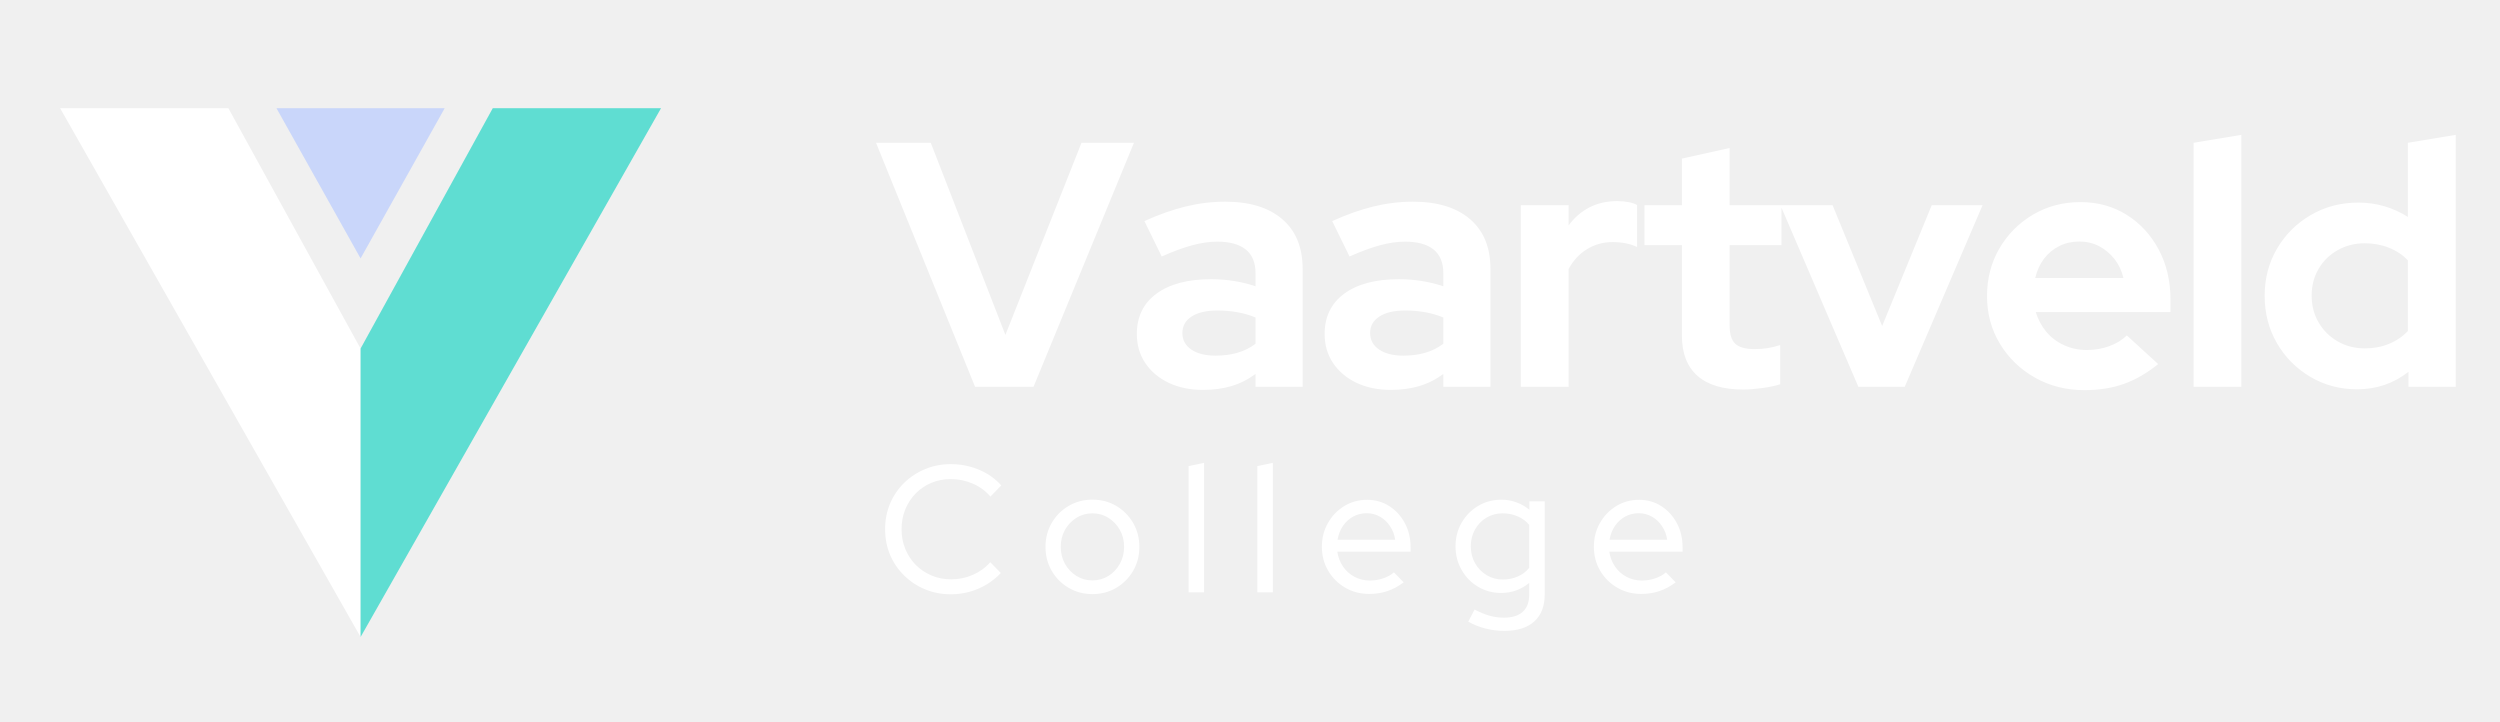
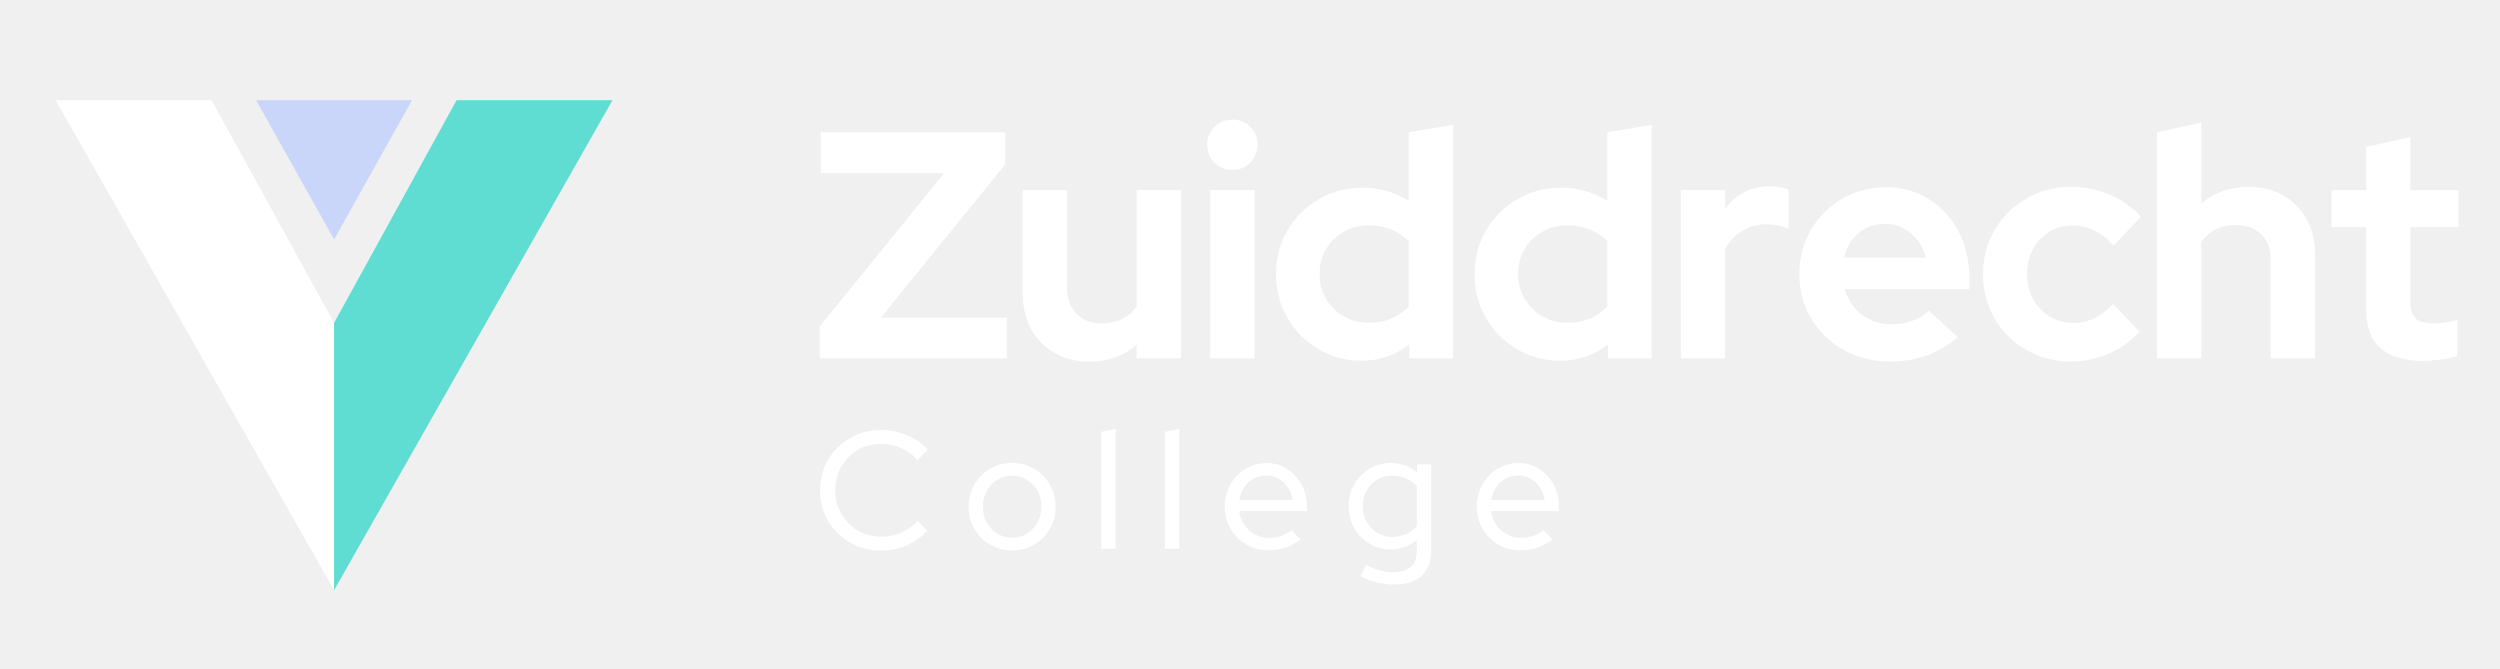
- <svg xmlns="http://www.w3.org/2000/svg" viewBox="0 0 416 120" role="img" aria-label="Vaartveld College">
+ <svg xmlns="http://www.w3.org/2000/svg" viewBox="0 0 449 120" role="img" aria-label="Zuiddrecht College">
  <path d="M10,18 H38 L60,58 V106 Z" fill="#FFFFFF" />
  <path d="M110,18 H82 L60,58 V106 Z" fill="#5FDDD2" />
  <path d="M46,18 H74 L60,43 Z" fill="#C9D6FA" />
-   <path d="M162.25 64.36 145.77 23.76H154.88L167.3 55.73L179.96 23.76H188.69L171.98 64.36Z M200.19 64.88Q196.96 64.88 194.47 63.7Q191.98 62.51 190.57 60.41Q189.17 58.32 189.17 55.58Q189.17 51.26 192.45 48.86Q195.72 46.46 201.52 46.46Q205.43 46.46 208.92 47.64V45.48Q208.92 42.83 207.3 41.52Q205.68 40.21 202.54 40.21Q200.64 40.21 198.43 40.8Q196.21 41.39 193.31 42.68L190.43 36.79Q194.02 35.16 197.3 34.36Q200.57 33.56 203.86 33.56Q210 33.56 213.38 36.48Q216.76 39.4 216.76 44.73V64.36H208.92V62.23Q207.03 63.62 204.89 64.25Q202.75 64.88 200.19 64.88ZM196.75 55.42Q196.75 57.15 198.24 58.17Q199.74 59.18 202.28 59.18Q204.22 59.18 205.89 58.71Q207.56 58.23 208.92 57.2V52.83Q207.46 52.23 205.88 51.95Q204.31 51.67 202.55 51.67Q199.82 51.67 198.28 52.67Q196.75 53.66 196.75 55.42Z M231.44 64.88Q228.21 64.88 225.72 63.7Q223.23 62.51 221.82 60.41Q220.42 58.32 220.42 55.58Q220.42 51.26 223.69 48.86Q226.97 46.46 232.77 46.46Q236.67 46.46 240.17 47.64V45.48Q240.17 42.83 238.55 41.52Q236.93 40.21 233.79 40.21Q231.89 40.21 229.67 40.8Q227.46 41.39 224.56 42.68L221.68 36.79Q225.27 35.16 228.54 34.36Q231.82 33.56 235.11 33.56Q241.24 33.56 244.63 36.48Q248.01 39.4 248.01 44.73V64.36H240.17V62.23Q238.28 63.62 236.14 64.25Q234 64.88 231.44 64.88ZM227.99 55.42Q227.99 57.15 229.49 58.17Q230.99 59.18 233.53 59.18Q235.47 59.18 237.14 58.71Q238.8 58.23 240.17 57.2V52.83Q238.7 52.23 237.13 51.95Q235.56 51.67 233.8 51.67Q231.07 51.67 229.53 52.67Q227.99 53.66 227.99 55.42Z M253.06 64.36V34.14H261.02V37.5Q262.48 35.53 264.52 34.49Q266.56 33.46 269.1 33.46Q271.32 33.5 272.41 34.11V41.1Q271.53 40.68 270.49 40.48Q269.44 40.28 268.35 40.28Q266.02 40.28 264.1 41.45Q262.18 42.61 261.02 44.76V64.36Z M290.07 64.82Q285.05 64.82 282.46 62.54Q279.87 60.26 279.87 55.84V40.79H273.64V34.14H279.87V26.39L287.81 24.63V34.14H296.44V40.79H287.81V54.2Q287.81 56.31 288.75 57.2Q289.69 58.09 291.98 58.09Q293.16 58.09 294.12 57.93Q295.07 57.78 296.22 57.42V63.94Q294.99 64.34 293.19 64.58Q291.39 64.82 290.07 64.82Z M309.23 64.36 296.26 34.14H304.94L313.19 54.25L321.44 34.14H329.9L316.95 64.36Z M346.86 64.92Q342.31 64.92 338.62 62.84Q334.94 60.76 332.79 57.21Q330.64 53.66 330.64 49.26Q330.64 44.88 332.7 41.34Q334.76 37.8 338.3 35.71Q341.84 33.63 346.18 33.63Q350.52 33.63 353.9 35.76Q357.27 37.88 359.22 41.55Q361.17 45.21 361.17 49.89V51.93H338.75Q339.31 53.77 340.5 55.2Q341.68 56.63 343.44 57.43Q345.19 58.24 347.24 58.24Q349.25 58.24 350.98 57.6Q352.71 56.97 353.91 55.82L359.12 60.58Q356.35 62.83 353.42 63.88Q350.49 64.92 346.86 64.92ZM338.66 46.26H353.34Q352.91 44.44 351.84 43.09Q350.77 41.74 349.28 40.96Q347.79 40.19 346.02 40.19Q344.19 40.19 342.69 40.93Q341.18 41.68 340.14 43.03Q339.11 44.38 338.66 46.26Z M365.01 64.36V23.76L372.96 22.44V64.36Z M392.21 64.78Q387.94 64.78 384.43 62.7Q380.93 60.63 378.88 57.1Q376.84 53.58 376.84 49.22Q376.84 44.86 378.91 41.35Q380.98 37.84 384.52 35.78Q388.06 33.71 392.43 33.71Q394.68 33.71 396.77 34.32Q398.86 34.94 400.67 36.1V23.76L408.63 22.44V64.36H400.77V61.87Q397.07 64.78 392.21 64.78ZM393.49 57.97Q395.67 57.97 397.5 57.23Q399.33 56.49 400.67 55.08V43.32Q399.37 41.96 397.51 41.22Q395.65 40.48 393.49 40.48Q391.02 40.48 389 41.62Q386.98 42.75 385.82 44.73Q384.66 46.7 384.66 49.2Q384.66 51.69 385.83 53.68Q387 55.66 389.01 56.82Q391.03 57.97 393.49 57.97Z" fill="#FFFFFF" />
+   <path d="M147.23 64.36V58.63L169.58 31.08H147.42V23.76H180.56V29.49L158.22 57.04H180.82V64.36Z M195.66 64.94Q192.15 64.94 189.45 63.41Q186.75 61.89 185.22 59.16Q183.7 56.43 183.7 52.9V34.14H191.64V51.73Q191.64 54.62 193.37 56.35Q195.09 58.09 197.93 58.09Q199.95 58.09 201.53 57.29Q203.11 56.5 204.14 55.06V34.14H212.1V64.36H204.14V61.91Q200.68 64.94 195.66 64.94Z M217.35 64.36V34.14H225.31V64.36ZM221.33 30.53Q219.46 30.53 218.13 29.2Q216.8 27.87 216.8 26Q216.8 24.1 218.13 22.79Q219.46 21.48 221.33 21.48Q223.23 21.48 224.54 22.79Q225.85 24.1 225.85 26Q225.85 27.87 224.54 29.2Q223.23 30.53 221.33 30.53Z M244.55 64.78Q240.28 64.78 236.78 62.7Q233.27 60.63 231.23 57.1Q229.18 53.58 229.18 49.22Q229.18 44.86 231.25 41.35Q233.32 37.84 236.86 35.78Q240.4 33.71 244.78 33.71Q247.02 33.71 249.12 34.32Q251.21 34.94 253.01 36.1V23.76L260.97 22.44V64.36H253.11V61.87Q249.41 64.78 244.55 64.78ZM245.83 57.97Q248.02 57.97 249.84 57.23Q251.67 56.49 253.01 55.08V43.32Q251.71 41.96 249.85 41.22Q247.99 40.48 245.83 40.48Q243.36 40.48 241.35 41.62Q239.33 42.75 238.16 44.73Q237 46.7 237 49.2Q237 51.69 238.17 53.68Q239.34 55.66 241.36 56.82Q243.37 57.97 245.83 57.97Z M280.21 64.78Q275.94 64.78 272.43 62.7Q268.93 60.63 266.88 57.1Q264.84 53.58 264.84 49.22Q264.84 44.86 266.91 41.35Q268.98 37.84 272.52 35.78Q276.06 33.71 280.43 33.71Q282.68 33.71 284.77 34.32Q286.86 34.94 288.67 36.1V23.76L296.63 22.44V64.36H288.77V61.87Q285.07 64.78 280.21 64.78ZM281.49 57.97Q283.67 57.97 285.5 57.23Q287.33 56.49 288.67 55.08V43.32Q287.37 41.96 285.51 41.22Q283.65 40.48 281.49 40.48Q279.02 40.48 277 41.62Q274.98 42.75 273.82 44.73Q272.66 46.7 272.66 49.2Q272.66 51.69 273.83 53.68Q275 55.66 277.01 56.82Q279.03 57.97 281.49 57.97Z M301.87 64.36V34.14H309.83V37.5Q311.29 35.53 313.33 34.49Q315.37 33.46 317.91 33.46Q320.13 33.5 321.22 34.11V41.1Q320.34 40.68 319.29 40.48Q318.25 40.28 317.16 40.28Q314.83 40.28 312.91 41.45Q310.99 42.61 309.83 44.76V64.36Z M339.37 64.92Q334.82 64.92 331.14 62.84Q327.45 60.76 325.31 57.21Q323.16 53.66 323.16 49.26Q323.16 44.88 325.22 41.34Q327.28 37.8 330.82 35.71Q334.36 33.63 338.69 33.63Q343.04 33.63 346.41 35.76Q349.79 37.88 351.74 41.55Q353.69 45.21 353.69 49.89V51.93H331.27Q331.83 53.77 333.01 55.2Q334.2 56.63 335.95 57.43Q337.71 58.24 339.76 58.24Q341.77 58.24 343.5 57.6Q345.23 56.97 346.43 55.82L351.64 60.58Q348.87 62.83 345.94 63.88Q343.01 64.92 339.37 64.92ZM331.18 46.26H345.86Q345.43 44.44 344.35 43.09Q343.28 41.74 341.8 40.96Q340.31 40.19 338.54 40.19Q336.71 40.19 335.21 40.93Q333.7 41.68 332.66 43.03Q331.62 44.38 331.18 46.26Z M371.98 64.92Q367.53 64.92 363.94 62.86Q360.34 60.8 358.25 57.23Q356.15 53.66 356.15 49.26Q356.15 44.82 358.25 41.28Q360.34 37.74 363.94 35.65Q367.53 33.56 371.98 33.56Q375.59 33.56 378.88 34.95Q382.17 36.35 384.51 38.93L379.62 44.1Q377.97 42.25 376.13 41.37Q374.29 40.5 372.16 40.5Q369.87 40.5 368.03 41.64Q366.18 42.79 365.12 44.77Q364.05 46.75 364.05 49.26Q364.05 51.73 365.14 53.72Q366.22 55.7 368.12 56.85Q370.01 58 372.35 58Q374.39 58 376.15 57.15Q377.92 56.31 379.52 54.59L384.27 59.58Q381.95 62.11 378.72 63.52Q375.49 64.92 371.98 64.92Z M387.38 64.36V23.76L395.34 22.02V36.6Q398.8 33.56 403.84 33.56Q407.35 33.56 410.04 35.08Q412.73 36.61 414.25 39.32Q415.78 42.03 415.78 45.6V64.36H407.84V46.76Q407.84 43.83 406.14 42.12Q404.45 40.41 401.55 40.41Q399.52 40.41 397.97 41.19Q396.42 41.98 395.34 43.42V64.36Z M435.17 64.82Q430.15 64.82 427.56 62.54Q424.97 60.26 424.97 55.84V40.79H418.75V34.14H424.97V26.39L432.91 24.63V34.14H441.54V40.79H432.91V54.2Q432.91 56.31 433.85 57.2Q434.79 58.09 437.09 58.09Q438.26 58.09 439.22 57.93Q440.18 57.78 441.32 57.42V63.94Q440.09 64.34 438.29 64.58Q436.49 64.82 435.17 64.82Z" fill="#FFFFFF" />
  <path d="M158.22 98.89Q155.92 98.89 153.93 98.06Q151.94 97.24 150.44 95.75Q148.93 94.27 148.1 92.31Q147.28 90.34 147.28 88.06Q147.28 85.78 148.1 83.81Q148.93 81.85 150.44 80.36Q151.95 78.88 153.94 78.06Q155.93 77.23 158.22 77.23Q159.88 77.23 161.42 77.65Q162.96 78.07 164.28 78.85Q165.6 79.64 166.61 80.77L164.81 82.63Q163.6 81.22 161.86 80.47Q160.12 79.72 158.22 79.72Q156.47 79.72 154.97 80.35Q153.47 80.98 152.36 82.12Q151.26 83.25 150.64 84.76Q150.02 86.27 150.02 88.06Q150.02 89.82 150.64 91.34Q151.26 92.86 152.38 94Q153.51 95.13 155.02 95.77Q156.53 96.4 158.29 96.4Q160.19 96.4 161.89 95.65Q163.6 94.9 164.78 93.55L166.54 95.35Q165.5 96.45 164.18 97.25Q162.86 98.05 161.34 98.47Q159.82 98.89 158.22 98.89Z M181.78 98.86Q179.61 98.86 177.83 97.82Q176.04 96.77 175.01 94.99Q173.97 93.21 173.97 91Q173.97 88.8 175.01 87.01Q176.04 85.23 177.83 84.18Q179.61 83.14 181.78 83.14Q183.97 83.14 185.74 84.18Q187.51 85.23 188.55 87.01Q189.59 88.8 189.59 91Q189.59 93.21 188.55 94.99Q187.51 96.77 185.74 97.82Q183.97 98.86 181.78 98.86ZM181.78 96.58Q183.25 96.58 184.45 95.83Q185.64 95.08 186.34 93.82Q187.05 92.55 187.05 91Q187.05 89.42 186.34 88.17Q185.64 86.92 184.44 86.17Q183.25 85.42 181.78 85.42Q180.31 85.42 179.11 86.17Q177.92 86.92 177.21 88.17Q176.51 89.42 176.51 91Q176.51 92.55 177.21 93.82Q177.92 95.08 179.11 95.83Q180.31 96.58 181.78 96.58Z M197.78 98.56V77.56L200.36 77.02V98.56Z M209.22 98.56V77.56L211.8 77.02V98.56Z M227.83 98.83Q225.63 98.83 223.84 97.79Q222.06 96.75 221.01 94.97Q219.96 93.18 219.96 90.98Q219.96 88.8 220.97 87.03Q221.97 85.26 223.68 84.21Q225.39 83.17 227.49 83.17Q229.55 83.17 231.18 84.22Q232.81 85.27 233.77 87.05Q234.72 88.83 234.72 91.04V91.8H222.53Q222.73 93.17 223.47 94.26Q224.21 95.35 225.37 95.97Q226.54 96.6 227.94 96.6Q229.08 96.6 230.15 96.24Q231.22 95.89 231.95 95.24L233.57 96.9Q232.28 97.88 230.89 98.35Q229.49 98.83 227.83 98.83ZM222.57 89.81H232.16Q231.97 88.53 231.29 87.54Q230.62 86.54 229.62 85.97Q228.62 85.4 227.43 85.4Q226.2 85.4 225.18 85.95Q224.16 86.51 223.47 87.51Q222.79 88.5 222.57 89.81Z M250.32 104.98Q248.71 104.98 247.16 104.58Q245.6 104.18 244.32 103.44L245.37 101.43Q246.71 102.13 247.88 102.46Q249.05 102.78 250.23 102.78Q252.31 102.78 253.38 101.81Q254.46 100.83 254.46 98.93V97Q252.42 98.67 249.78 98.67Q247.69 98.67 245.96 97.64Q244.23 96.62 243.22 94.85Q242.2 93.08 242.2 90.91Q242.2 88.74 243.22 86.97Q244.24 85.21 245.97 84.18Q247.7 83.15 249.86 83.15Q251.12 83.15 252.31 83.58Q253.5 84 254.49 84.83V83.42H257.04V98.92Q257.04 101.84 255.3 103.41Q253.56 104.98 250.32 104.98ZM250.05 96.43Q251.43 96.43 252.58 95.92Q253.73 95.42 254.46 94.48V87.35Q253.73 86.44 252.56 85.93Q251.4 85.42 250.05 85.42Q248.55 85.42 247.34 86.14Q246.14 86.86 245.44 88.11Q244.74 89.36 244.74 90.91Q244.74 92.46 245.45 93.72Q246.16 94.97 247.37 95.7Q248.57 96.43 250.05 96.43Z M273.09 98.83Q270.89 98.83 269.11 97.79Q267.32 96.75 266.27 94.97Q265.22 93.18 265.22 90.98Q265.22 88.8 266.23 87.03Q267.23 85.26 268.94 84.21Q270.65 83.17 272.75 83.17Q274.81 83.17 276.44 84.22Q278.07 85.27 279.03 87.05Q279.98 88.83 279.98 91.04V91.8H267.79Q267.99 93.17 268.73 94.26Q269.47 95.35 270.63 95.97Q271.8 96.6 273.2 96.6Q274.34 96.6 275.41 96.24Q276.48 95.89 277.21 95.24L278.83 96.9Q277.54 97.88 276.15 98.35Q274.75 98.83 273.09 98.83ZM267.83 89.81H277.42Q277.23 88.53 276.55 87.54Q275.88 86.54 274.88 85.97Q273.88 85.4 272.69 85.4Q271.46 85.4 270.44 85.95Q269.42 86.51 268.73 87.51Q268.05 88.5 267.83 89.81Z" fill="#FFFFFF" />
</svg>
